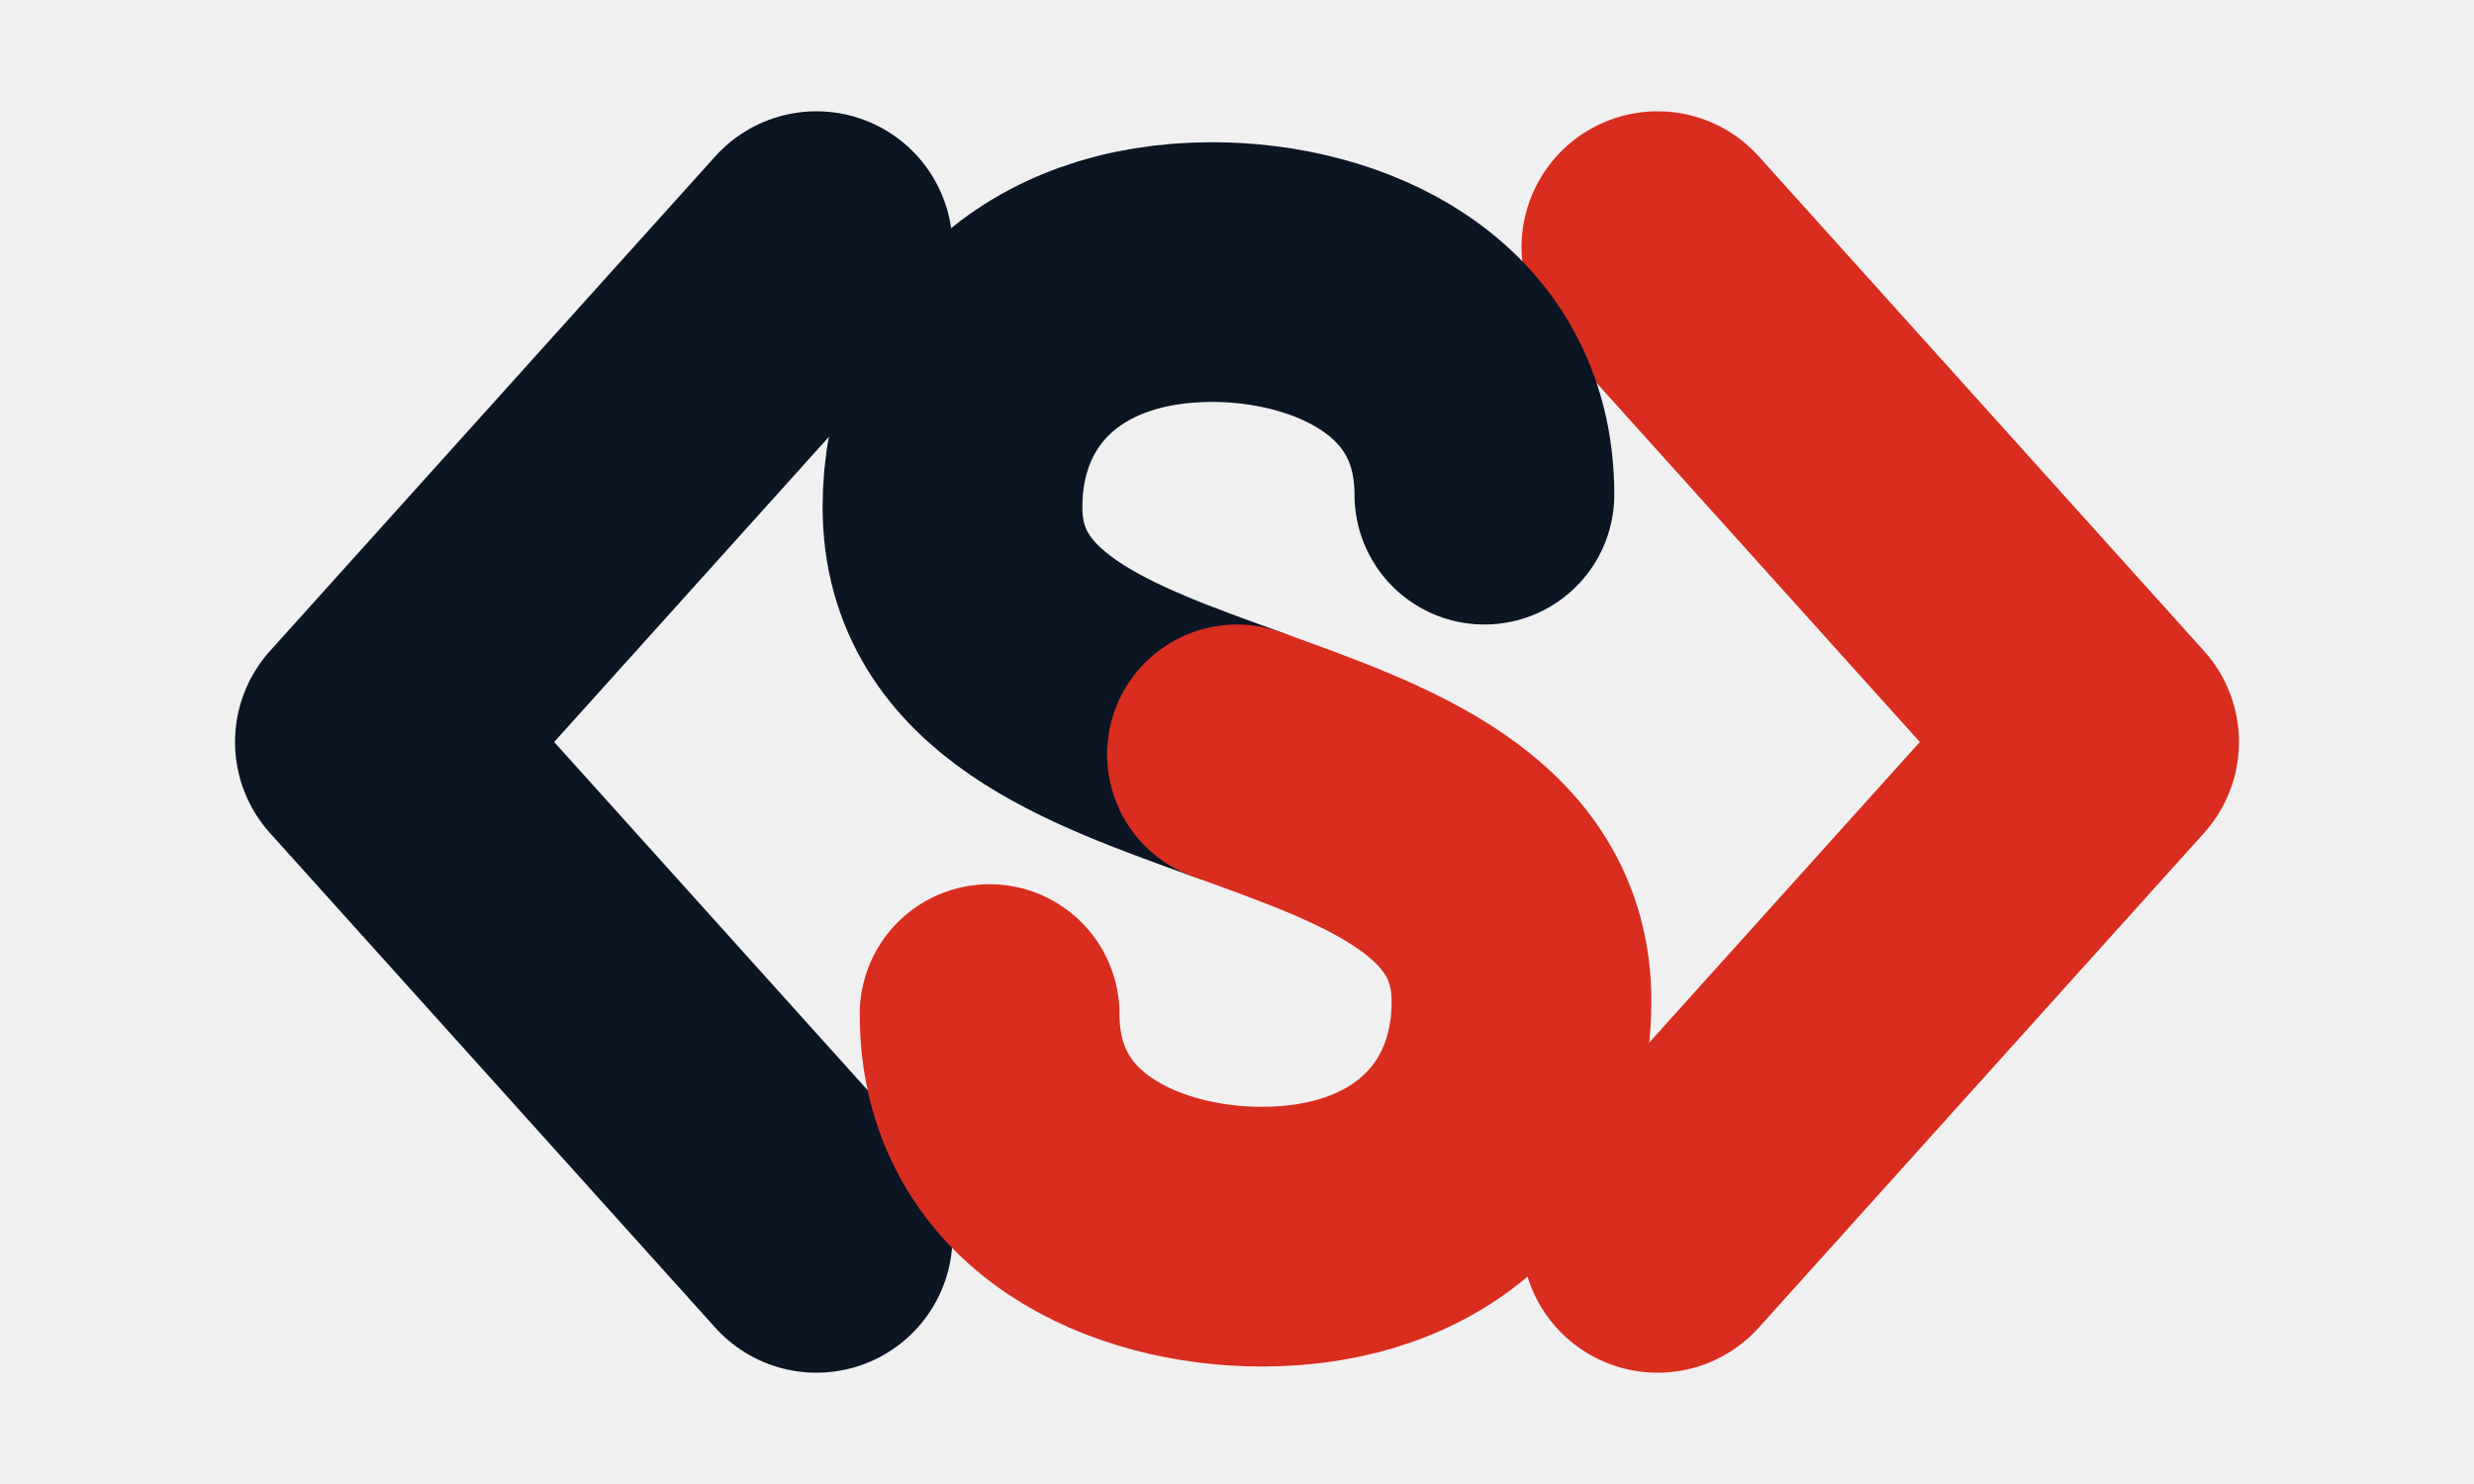
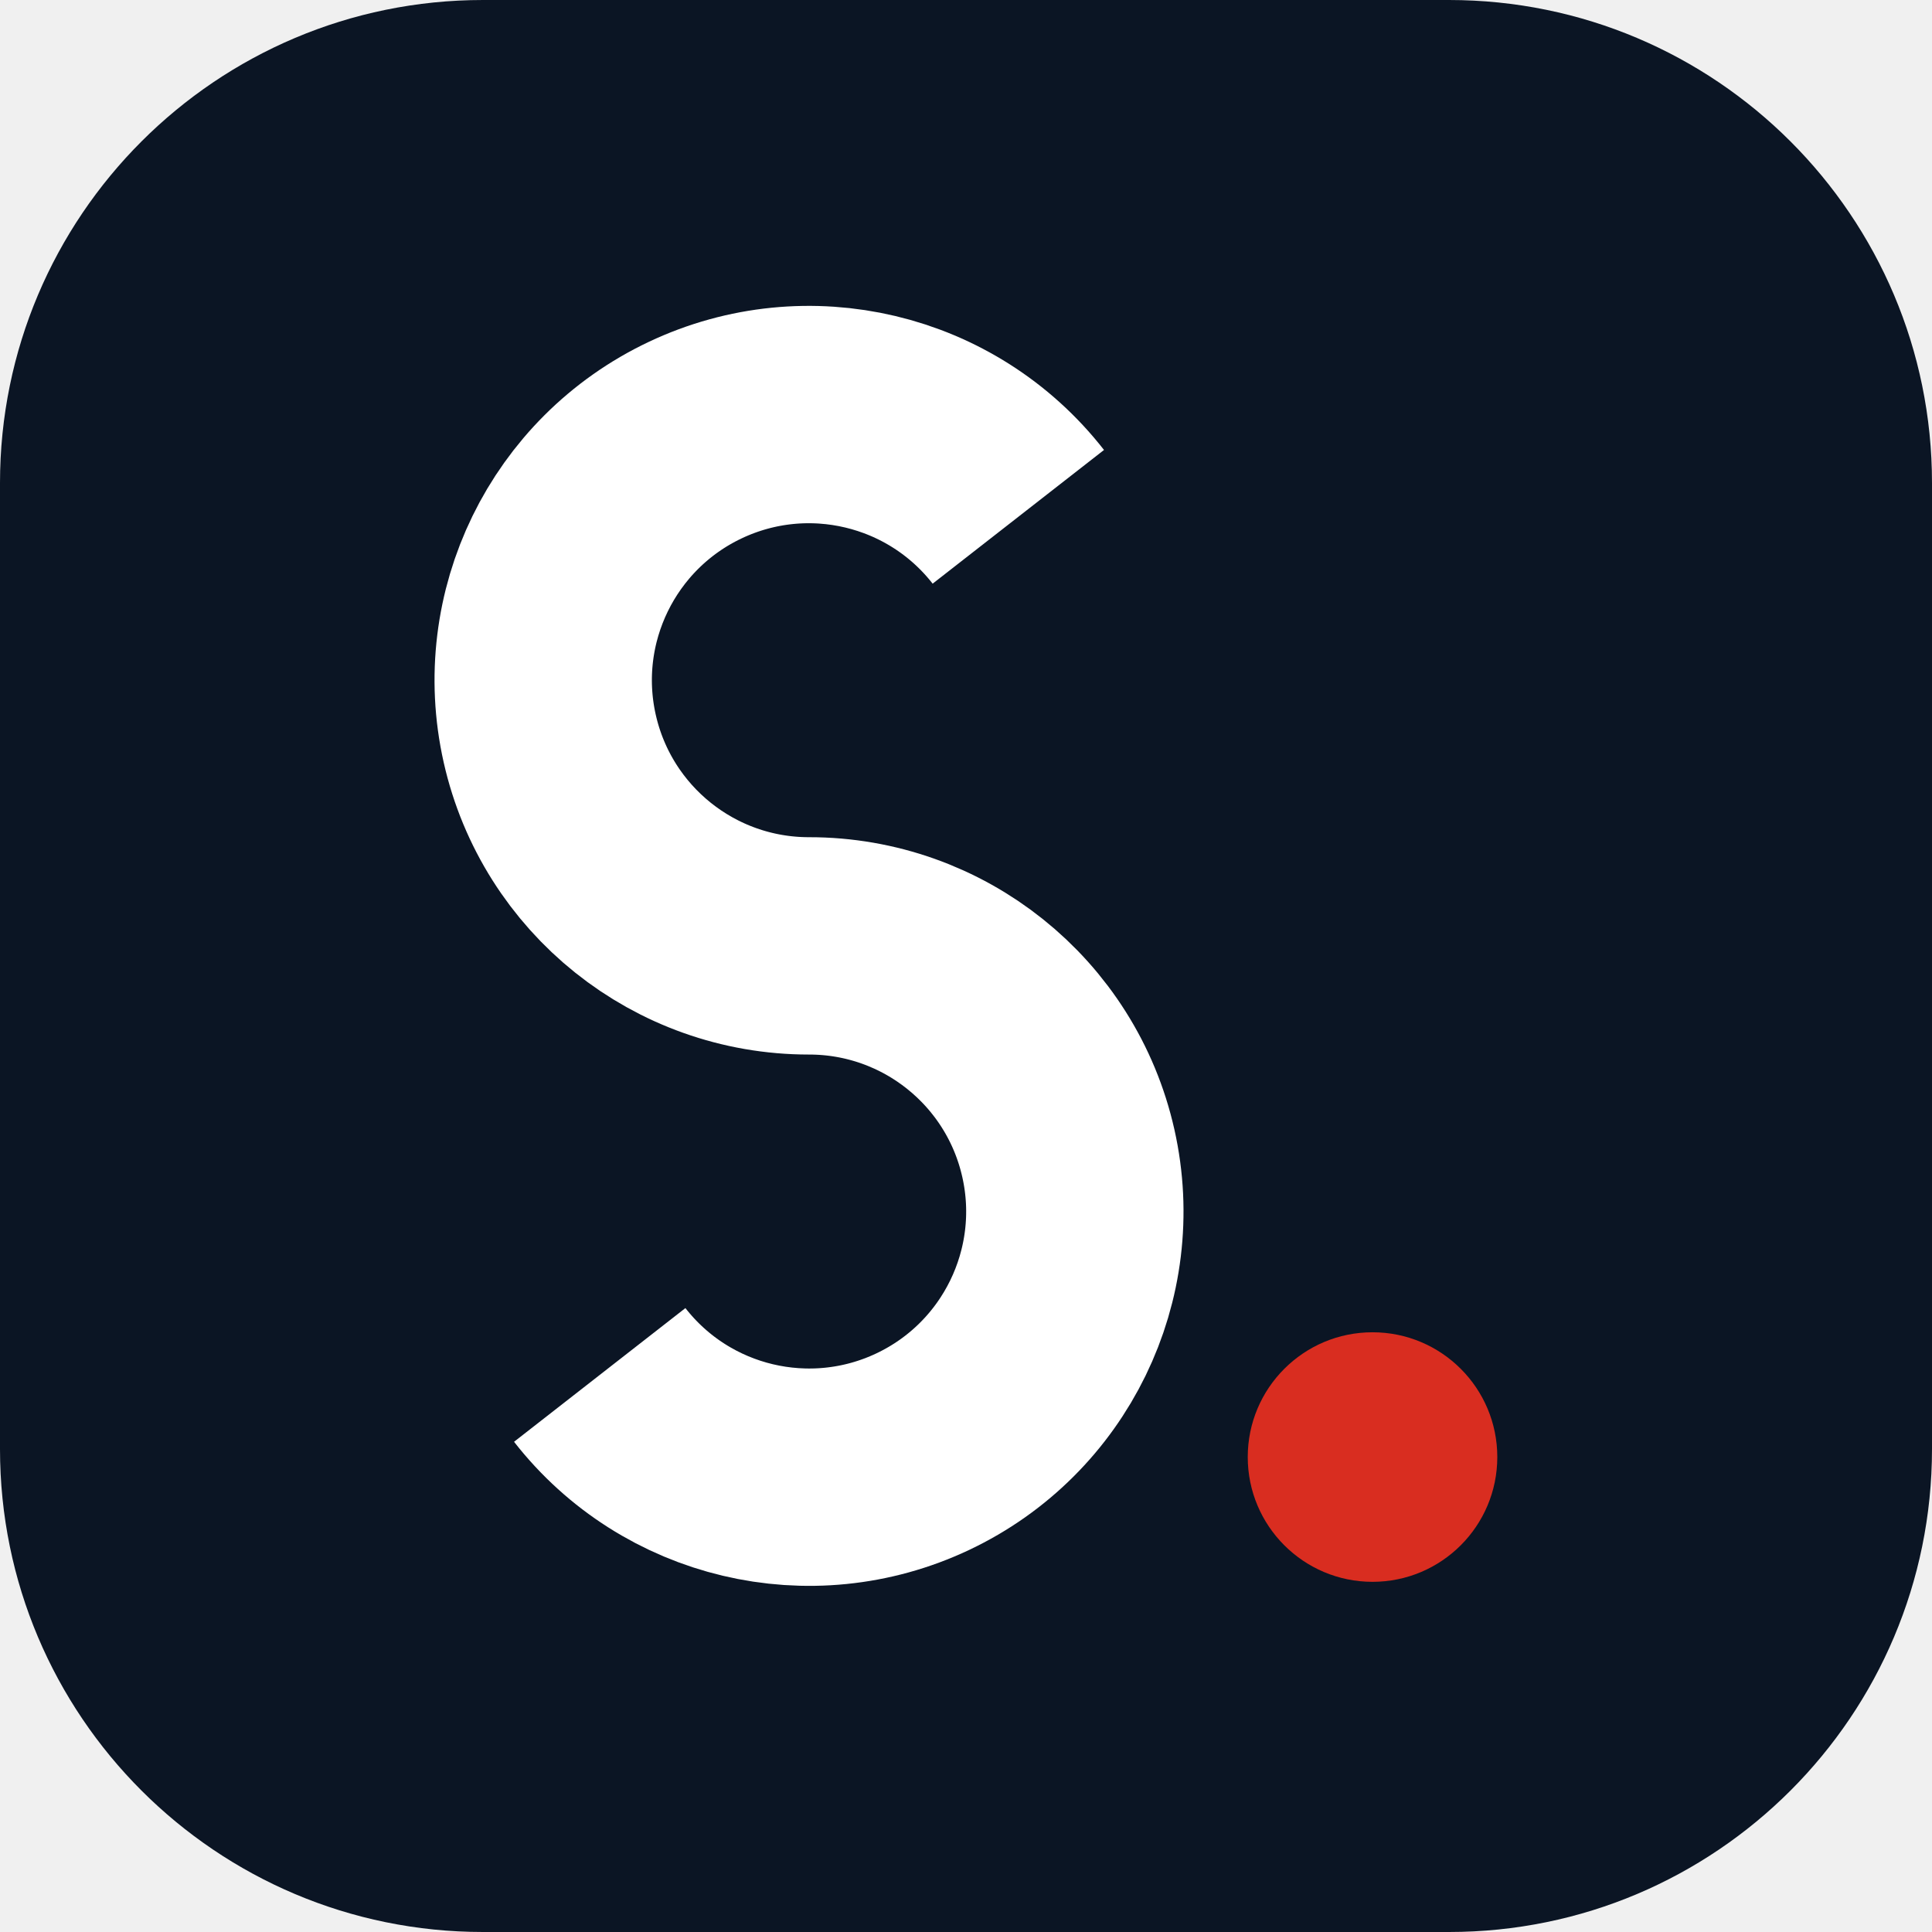
- <svg xmlns="http://www.w3.org/2000/svg" viewBox="0 0 200 120" fill="none">
-   <polyline points="66,20 30,60 66,100" stroke="#0b1524" stroke-width="22" stroke-linecap="round" stroke-linejoin="round" />
-   <polyline points="134,20 170,60 134,100" stroke="#d92d20" stroke-width="22" stroke-linecap="round" stroke-linejoin="round" />
-   <path d="M120 40 C120 27 108 22 98 22 C85 22 77 30 77 41 C77 53 89 57 100 61" stroke="#0b1524" stroke-width="21" stroke-linecap="round" stroke-linejoin="round" />
-   <path d="M100 61 C111 65 123 69 123 81 C123 92 115 100 102 100 C92 100 80 95 80 82" stroke="#d92d20" stroke-width="21" stroke-linecap="round" stroke-linejoin="round" />
+ <svg xmlns="http://www.w3.org/2000/svg" viewBox="0 0 48 48" fill="none">
+   <rect width="48" height="48" rx="12" fill="#0b1524" />
+   <path d="M25.3 12.84A6.6 6.6 0 1 0 20.1 23.5A6.6 6.6 0 1 1 14.9 34.16" stroke="#ffffff" stroke-width="5.4" />
+   <circle cx="34.1" cy="36.2" r="3.1" fill="#d92d20" />
</svg>
